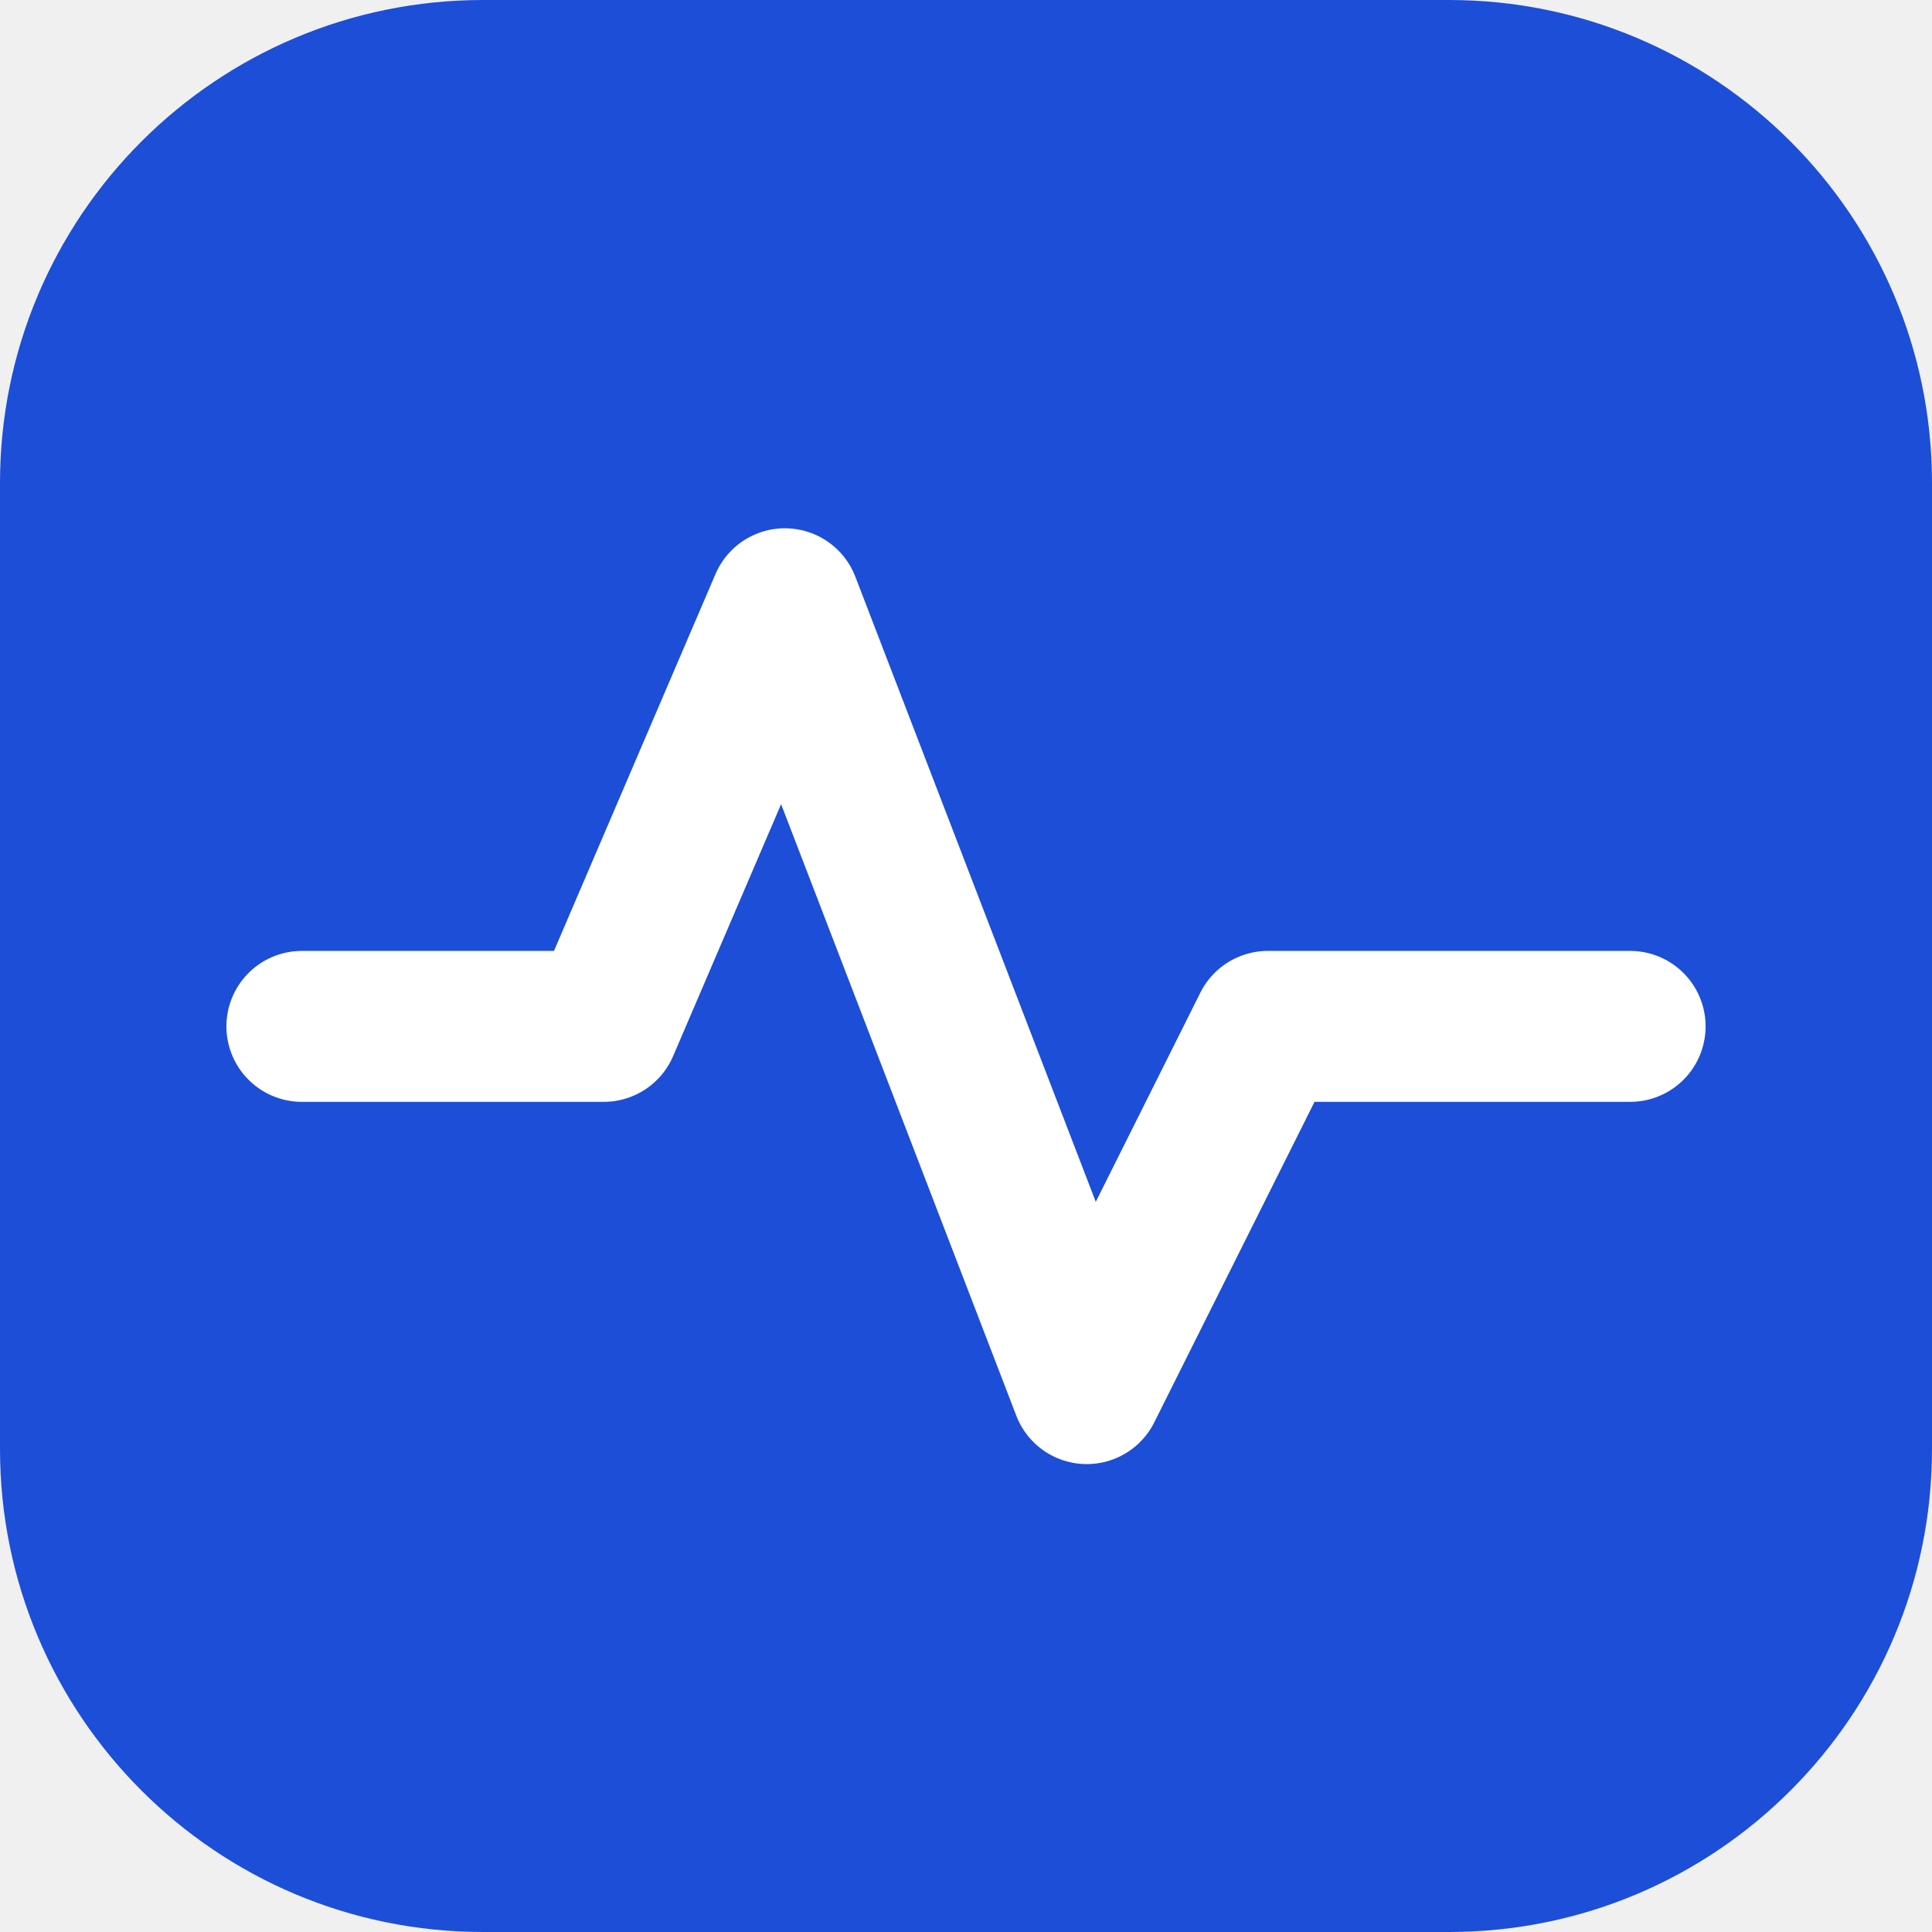
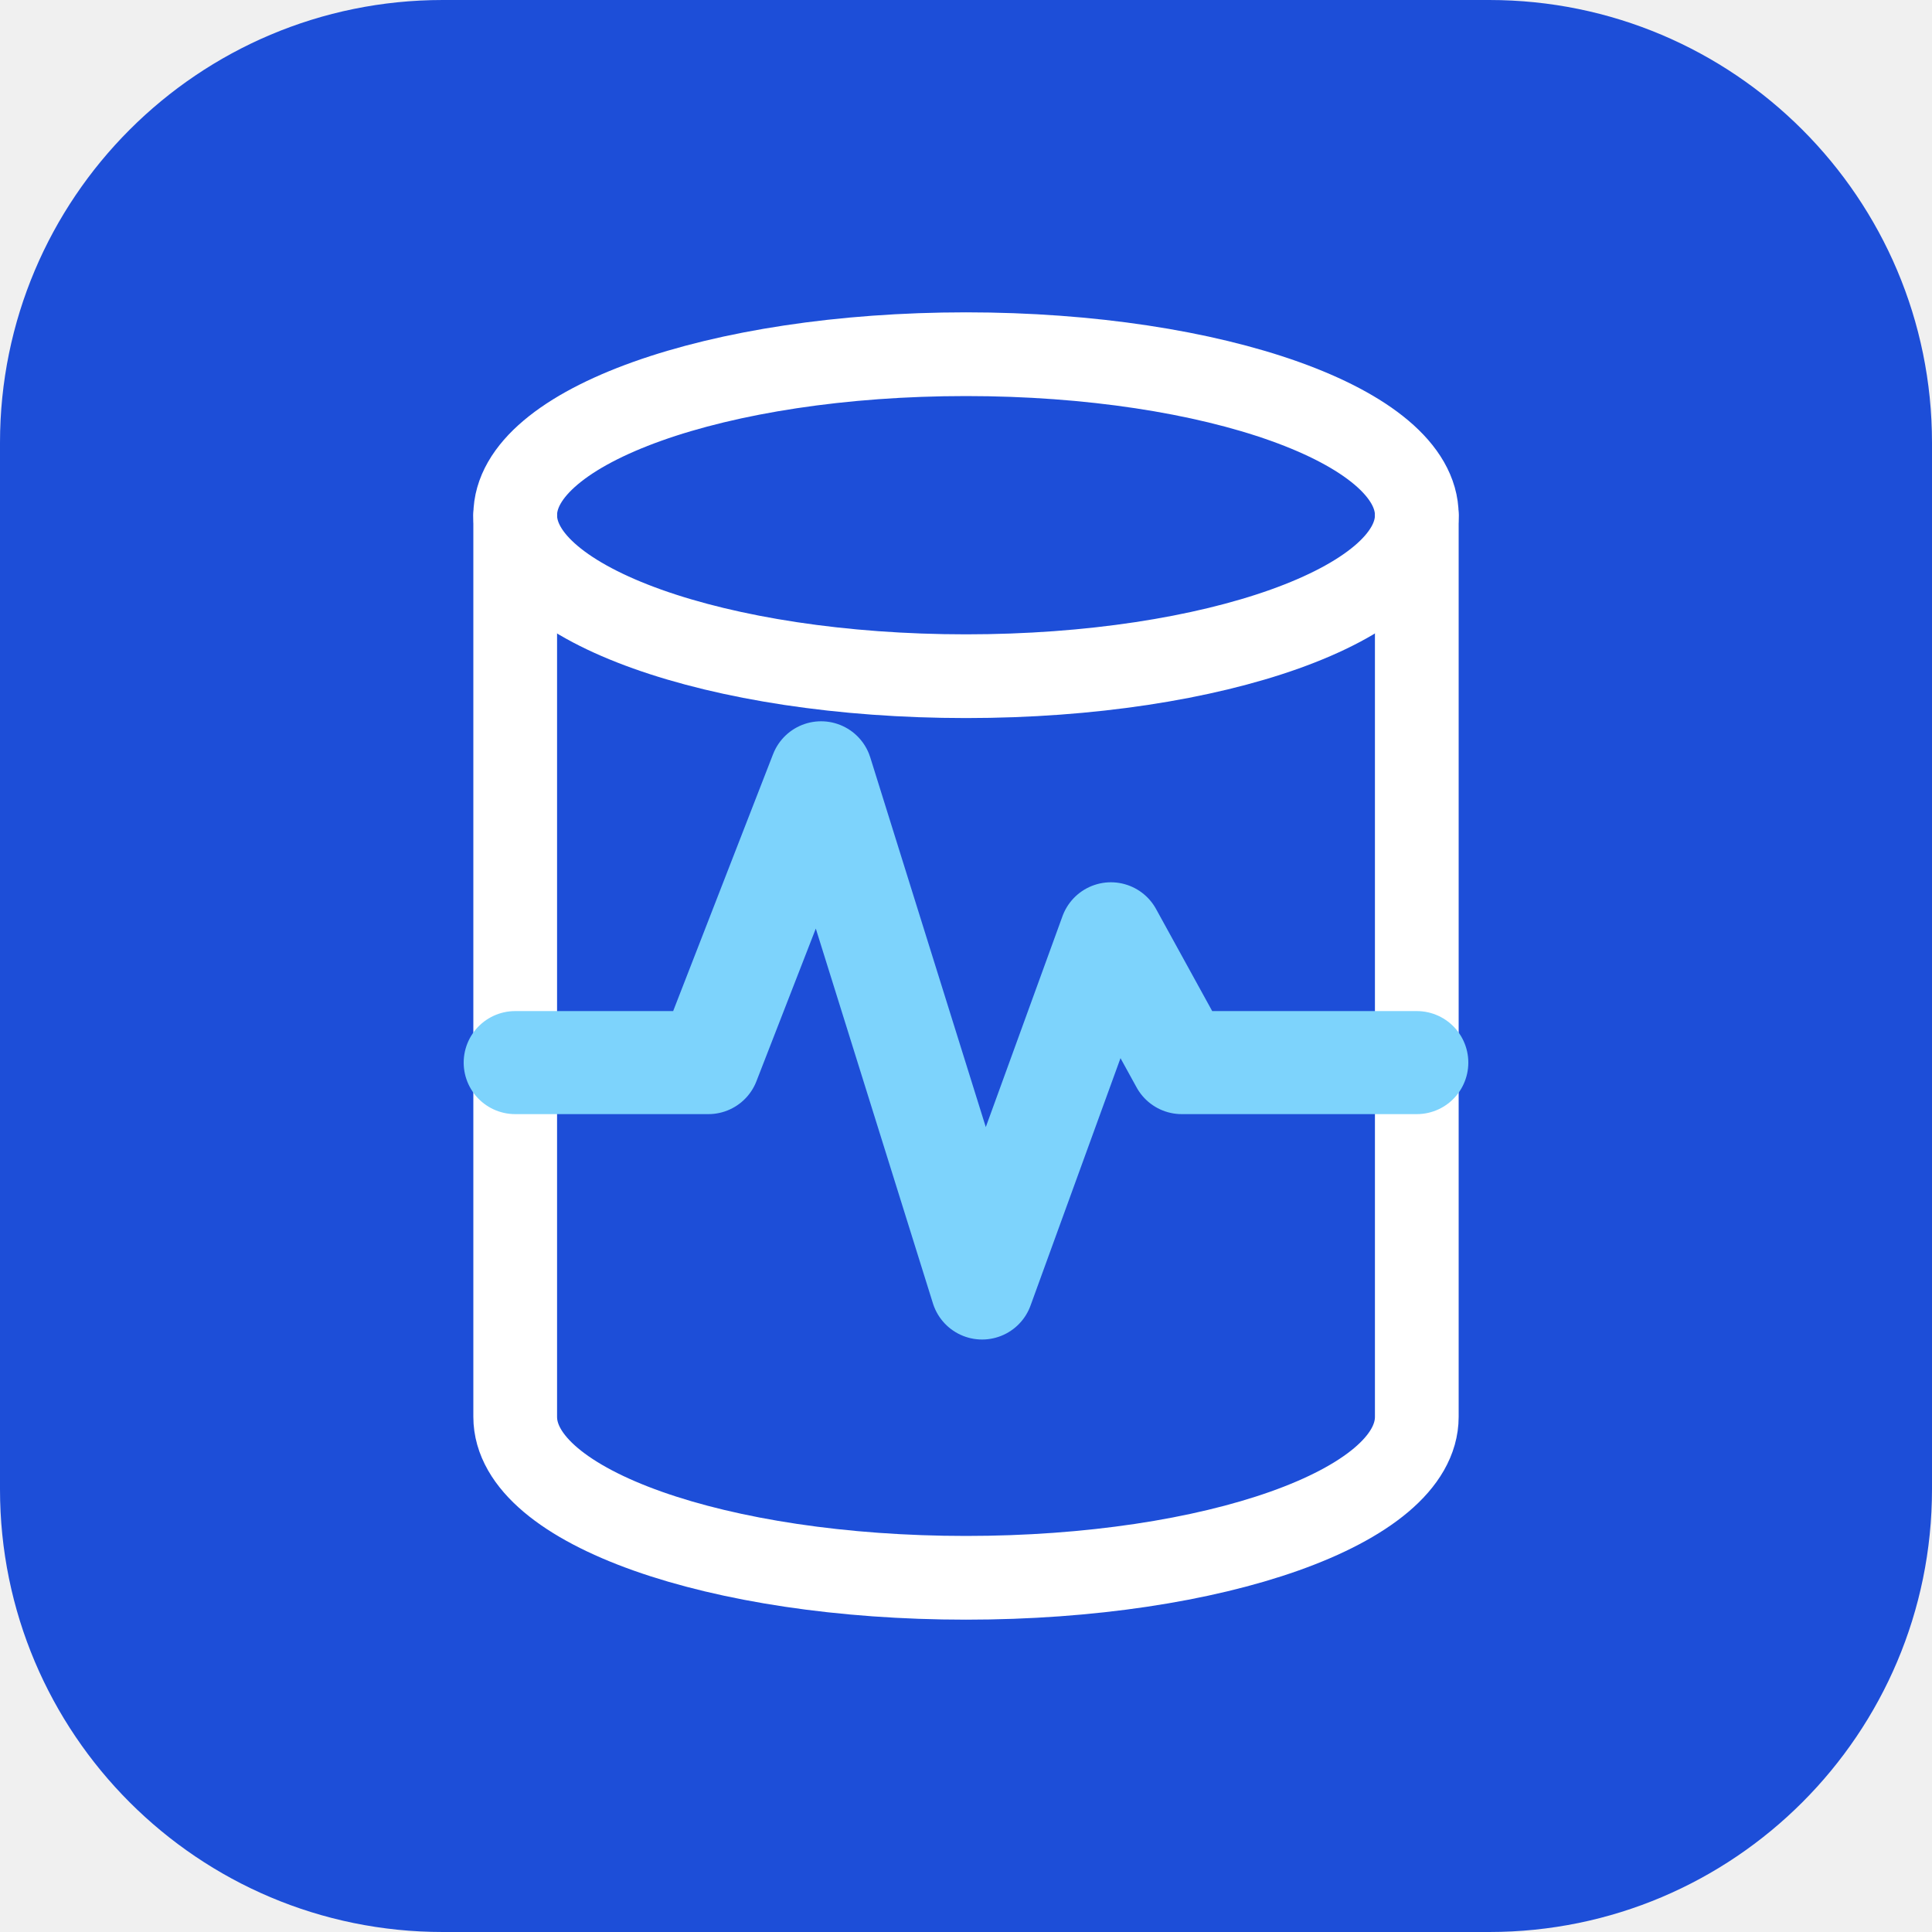
- <svg xmlns="http://www.w3.org/2000/svg" viewBox="0 0 32 32">
-   <rect width="32" height="32" rx="8" fill="#1d4ed8" />
-   <path d="M5 17h5l3-7 5 13 3-6h6" fill="none" stroke="#fff" stroke-width="2.5" stroke-linecap="round" stroke-linejoin="round" />
+ <svg xmlns="http://www.w3.org/2000/svg" viewBox="0 0 48 48">
+   <rect width="48" height="48" rx="11" fill="#1d4ed8" />
+   <g fill="none" stroke="#fff" stroke-width="2.6" stroke-linecap="round" stroke-linejoin="round" transform="translate(4.8 4.8) scale(.8)">
+     <ellipse cx="24" cy="10" rx="14" ry="5" />
+     <path d="M10 10v28c0 2.8 6.3 5 14 5s14-2.2 14-5V10" />
+     <path d="M10 27h6l3.5-9 5 16 4-11 2.2 4H38" stroke="#7dd3fc" stroke-width="3.2" />
+   </g>
</svg>
